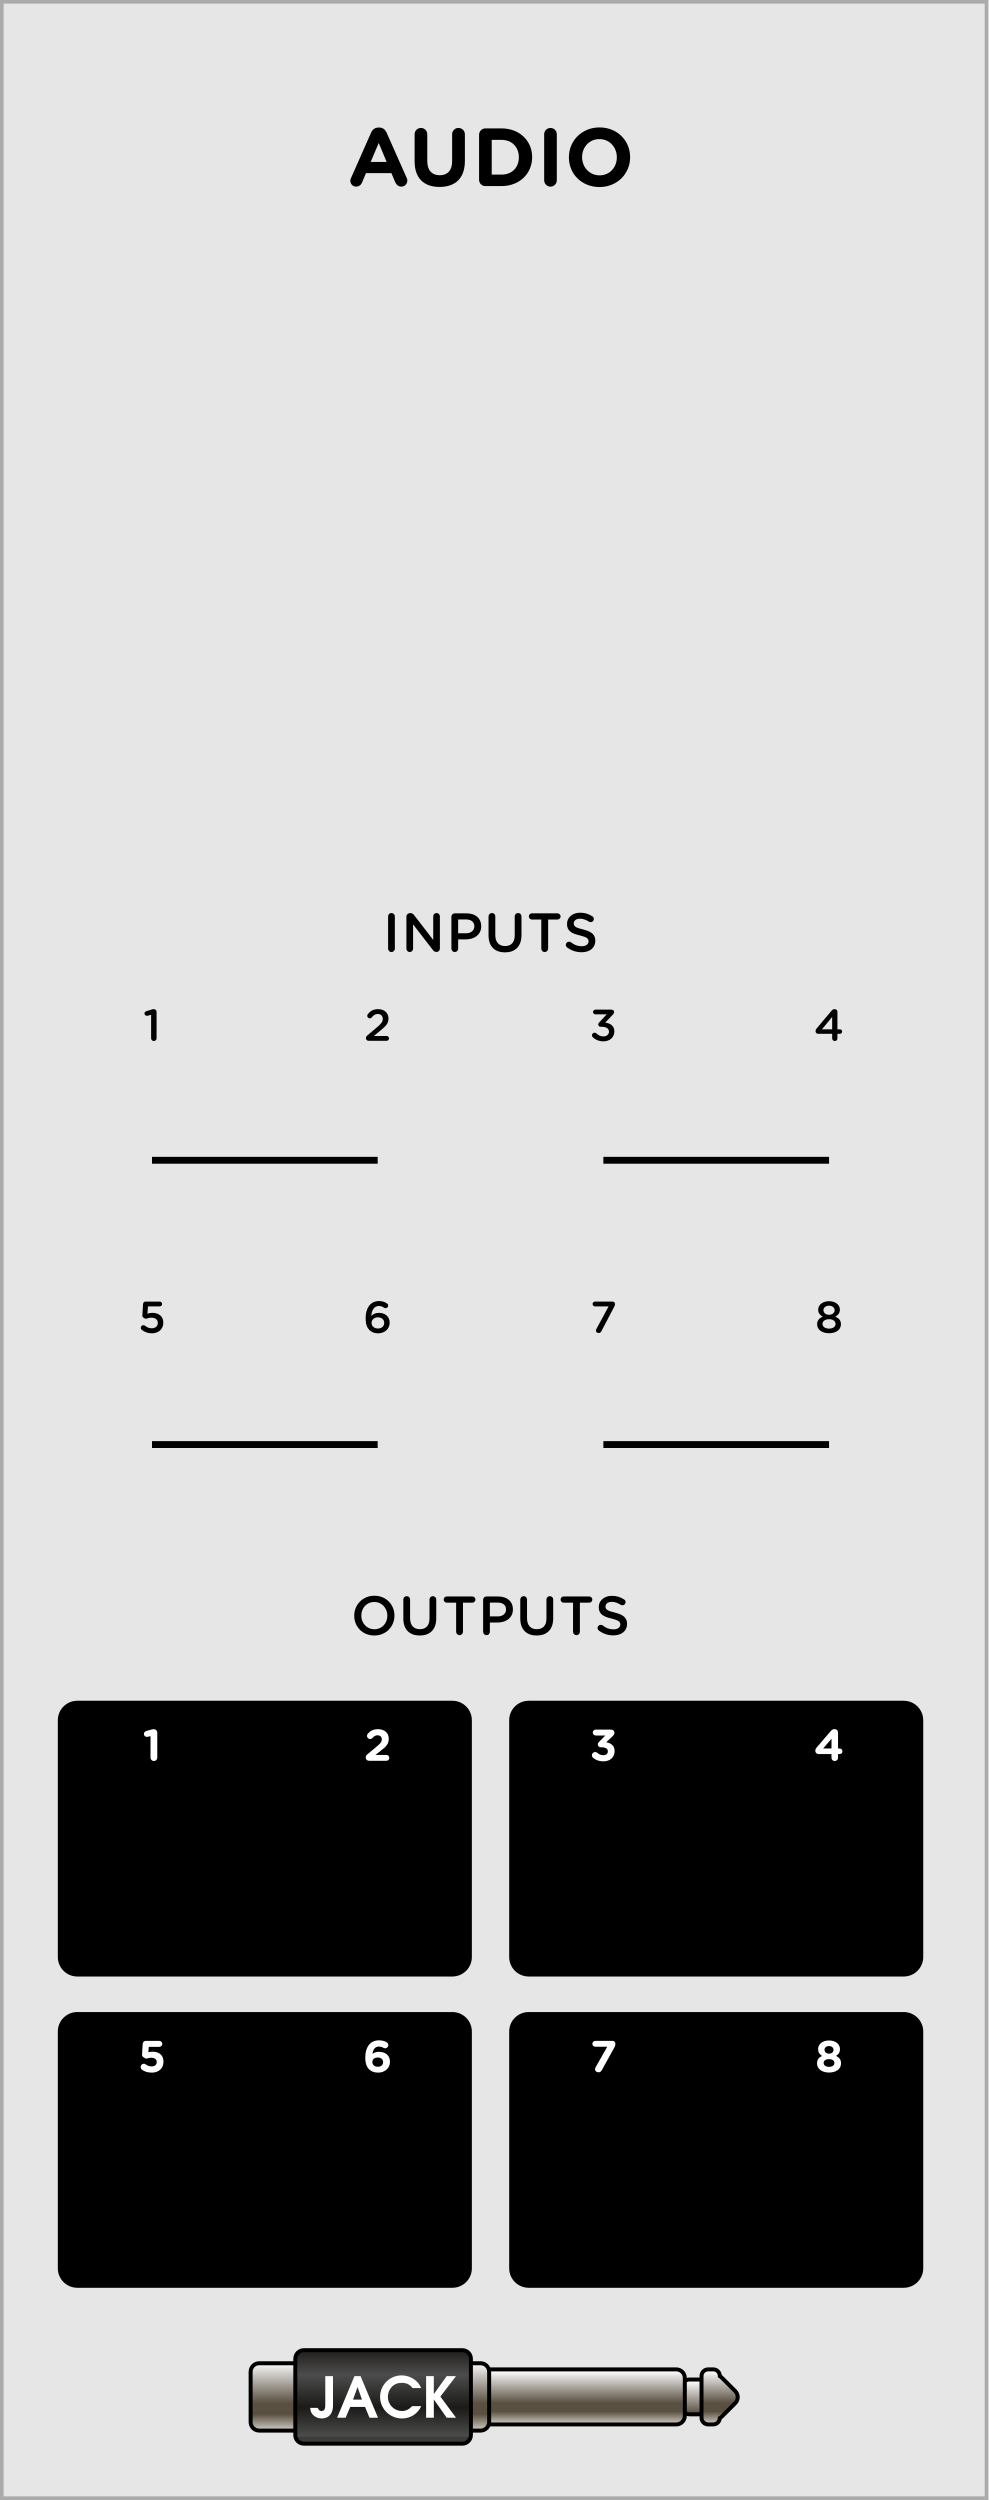
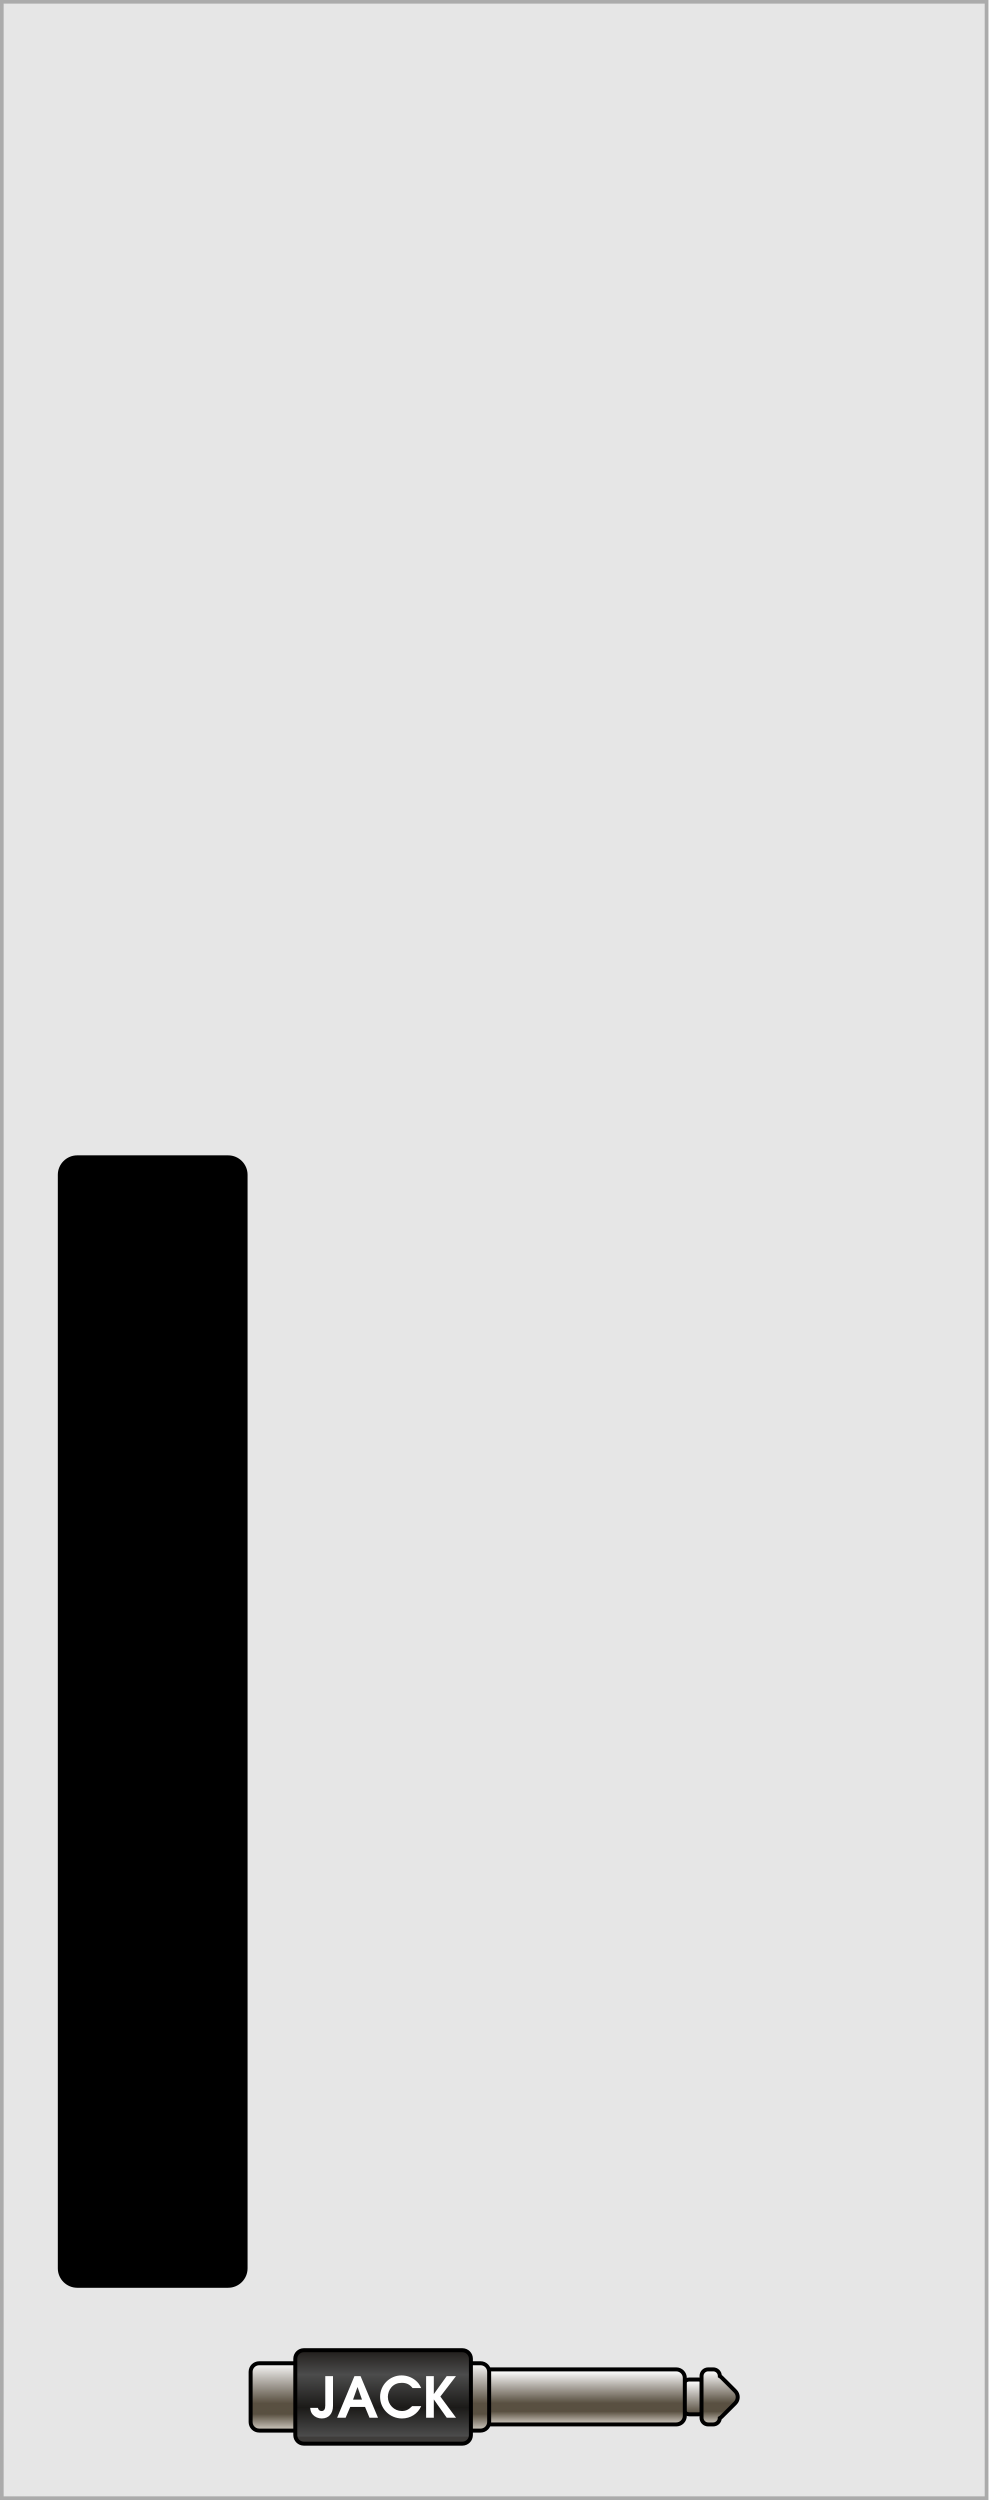
<svg xmlns="http://www.w3.org/2000/svg" xmlns:xlink="http://www.w3.org/1999/xlink" width="50.8mm" height="128.499mm" viewBox="0 0 50.8 128.499" version="1.1" id="svg48736">
  <defs id="defs48730">
    <linearGradient xlink:href="#linearGradient4586" id="linearGradient4594" gradientUnits="userSpaceOnUse" gradientTransform="matrix(0.2050889,0,0,0.2050889,349.7643,6.861772)" x1="90.261" y1="147.479" x2="90.261" y2="160.977" />
    <linearGradient id="linearGradient4586">
      <stop id="stop4576" offset="0" style="stop-color:#ffffff;stop-opacity:1" />
      <stop style="stop-color:#aca7a0;stop-opacity:1;" offset="0.295" id="stop4578" />
      <stop style="stop-color:#595041;stop-opacity:1" offset="0.6" id="stop4580" />
      <stop style="stop-color:#595041;stop-opacity:1" offset="0.754" id="stop4582" />
      <stop id="stop4584" offset="1" style="stop-color:#d6d0c7;stop-opacity:1" />
    </linearGradient>
    <linearGradient xlink:href="#linearGradient4574" id="linearGradient4562" gradientUnits="userSpaceOnUse" gradientTransform="matrix(0.2050889,0,0,0.2050889,347.9595,5.875155)" x1="90.127" y1="146.143" x2="90.127" y2="168.861" />
    <linearGradient id="linearGradient4574">
      <stop id="stop4564" offset="0" style="stop-color:#1a1713;stop-opacity:1" />
      <stop style="stop-color:#4c4c4c;stop-opacity:1" offset="0.313" id="stop4566" />
      <stop style="stop-color:#1b1a18;stop-opacity:1" offset="0.676" id="stop4568" />
      <stop style="stop-color:#4c4c4c;stop-opacity:1" offset="0.992" id="stop4570" />
      <stop id="stop4572" offset="1" style="stop-color:#3f3d3b;stop-opacity:1" />
    </linearGradient>
    <linearGradient xlink:href="#linearGradient4586" id="linearGradient4558" gradientUnits="userSpaceOnUse" x1="90.127" y1="146.834" x2="90.127" y2="164.105" gradientTransform="matrix(0.2050889,0,0,0.2050889,345.6635,6.546628)" />
    <linearGradient xlink:href="#linearGradient4586" id="linearGradient4548" x1="90.261" y1="147.479" x2="90.261" y2="160.977" gradientUnits="userSpaceOnUse" gradientTransform="matrix(0.2050889,0,0,0.2050889,345.7721,6.861809)" />
    <linearGradient xlink:href="#linearGradient4586" id="linearGradient4590" gradientUnits="userSpaceOnUse" gradientTransform="matrix(0.2050889,0,0,0.2050889,349.7292,7.382544)" x1="90.261" y1="147.479" x2="90.261" y2="160.977" />
  </defs>
  <g id="layer1" transform="translate(-339.725,84.74965)" style="display:inline">
    <path id="path40442" d="m 339.819,-84.657 h 50.614 V 43.656 H 339.819 Z m 0,0" style="fill:#e6e6e6;fill-opacity:1;fill-rule:nonzero;stroke:none;stroke-width:0.353" />
    <path id="path40444" d="m 390.525,-84.75 h -50.8 v 128.499 h 50.8 z M 390.339,43.562 H 339.912 V -84.564 h 50.427 z m 0,0" style="fill:#ababab;fill-opacity:1;fill-rule:nonzero;stroke:none;stroke-width:0.353" />
-     <path id="path44500" d="m 370.738,-10.5 h 11.6" style="fill:none;stroke:#000000;stroke-width:0.353;stroke-linecap:butt;stroke-linejoin:miter;stroke-miterlimit:10;stroke-opacity:1" />
-     <path id="path44502" d="m 347.538,-10.5 h 11.599" style="fill:none;stroke:#000000;stroke-width:0.353;stroke-linecap:butt;stroke-linejoin:miter;stroke-miterlimit:10;stroke-opacity:1" />
-     <path id="path44504" d="m 370.738,-25.112 h 11.6" style="fill:none;stroke:#000000;stroke-width:0.353;stroke-linecap:butt;stroke-linejoin:miter;stroke-miterlimit:10;stroke-opacity:1" />
-     <path id="path44506" d="m 347.538,-25.112 h 11.599" style="fill:none;stroke:#000000;stroke-width:0.353;stroke-linecap:butt;stroke-linejoin:miter;stroke-miterlimit:10;stroke-opacity:1" />
-     <path id="path44508" d="m 363.978,19.668 c 0,-0.55 -0.449,-0.999 -0.999,-0.999 h -19.283 c -0.55,0 -0.999,0.449 -0.999,0.999 v 12.174 c 0,0.55 0.449,0.999 0.999,0.999 h 19.283 c 0.55,0 0.999,-0.449 0.999,-0.999 z m 0,0" style="fill:#000000;fill-opacity:1;fill-rule:nonzero;stroke:none;stroke-width:0.353" />
-     <path id="path44510" d="m 387.179,3.669 c 0,-0.551 -0.451,-1 -1,-1 h -19.282 c -0.55,0 -1,0.449 -1,1 V 15.842 c 0,0.55 0.451,1 1,1 h 19.282 c 0.55,0 1,-0.451 1,-1 z m 0,0" style="fill:#000000;fill-opacity:1;fill-rule:nonzero;stroke:none;stroke-width:0.353" />
-     <path id="path44512" d="m 363.978,3.669 c 0,-0.551 -0.449,-1 -0.999,-1 h -19.283 c -0.55,0 -0.999,0.449 -0.999,1 V 15.842 c 0,0.55 0.449,1 0.999,1 h 19.283 c 0.55,0 0.999,-0.451 0.999,-1 z m 0,0" style="fill:#000000;fill-opacity:1;fill-rule:nonzero;stroke:none;stroke-width:0.353" />
-     <path style="fill:#000000;fill-opacity:1;stroke:none;stroke-width:0.353" d="m 357.731,-75.466 c 0,0.171 0.127,0.309 0.298,0.309 0.138,0 0.248,-0.077 0.303,-0.204 l 0.204,-0.491 h 1.306 l 0.198,0.469 c 0.061,0.132 0.16,0.226 0.314,0.226 0.171,0 0.309,-0.143 0.309,-0.314 0,-0.044 -0.011,-0.088 -0.033,-0.132 l -1.036,-2.332 c -0.072,-0.16 -0.198,-0.259 -0.375,-0.259 h -0.039 c -0.176,0 -0.309,0.099 -0.38,0.259 l -1.031,2.332 c -0.022,0.044 -0.039,0.094 -0.039,0.138 z m 1.047,-0.959 0.413,-0.976 0.408,0.976 z m 0,0" id="path48232" />
-     <path style="fill:#000000;fill-opacity:1;stroke:none;stroke-width:0.353" d="m 362.319,-75.141 c 0.794,0 1.301,-0.435 1.301,-1.334 v -1.373 c 0,-0.182 -0.149,-0.325 -0.331,-0.325 -0.182,0 -0.325,0.143 -0.325,0.325 v 1.395 c 0,0.474 -0.243,0.711 -0.639,0.711 -0.397,0 -0.639,-0.248 -0.639,-0.728 v -1.378 c 0,-0.182 -0.143,-0.325 -0.325,-0.325 -0.182,0 -0.325,0.143 -0.325,0.325 v 1.395 c 0,0.871 0.485,1.312 1.284,1.312 z m 0,0" id="path48228" />
-     <path style="fill:#000000;fill-opacity:1;stroke:none;stroke-width:0.353" d="m 364.349,-75.51 c 0,0.182 0.143,0.325 0.325,0.325 h 0.827 c 0.932,0 1.576,-0.65 1.576,-1.483 v -0.005 c 0,-0.838 -0.645,-1.477 -1.576,-1.477 h -0.827 c -0.182,0 -0.325,0.149 -0.325,0.331 z m 0.65,-0.265 v -1.786 h 0.502 c 0.535,0 0.893,0.369 0.893,0.893 v 0.011 c 0,0.524 -0.358,0.882 -0.893,0.882 z m 0,0" id="path48216" />
-     <path style="fill:#000000;fill-opacity:1;stroke:none;stroke-width:0.353" d="m 367.695,-75.488 c 0,0.182 0.143,0.331 0.325,0.331 0.182,0 0.325,-0.149 0.325,-0.331 v -2.359 c 0,-0.182 -0.143,-0.325 -0.325,-0.325 -0.182,0 -0.325,0.143 -0.325,0.325 z m 0,0" id="path48220" />
-     <path style="fill:#000000;fill-opacity:1;stroke:none;stroke-width:0.353" d="m 370.537,-75.136 c 0.915,0 1.576,-0.689 1.576,-1.532 v -0.005 c 0,-0.843 -0.656,-1.527 -1.571,-1.527 -0.915,0 -1.576,0.689 -1.576,1.532 v 0.011 c 0,0.843 0.656,1.521 1.571,1.521 z m 0.005,-0.601 c -0.524,0 -0.898,-0.424 -0.898,-0.932 v -0.005 c 0,-0.507 0.364,-0.926 0.893,-0.926 0.524,0 0.893,0.424 0.893,0.932 v 0.011 c 0,0.507 -0.364,0.921 -0.887,0.921 z m 0,0" id="path48224" />
-     <path id="path44538" d="m 387.179,19.668 c 0,-0.55 -0.451,-0.999 -1,-0.999 h -19.282 c -0.55,0 -1,0.449 -1,0.999 v 12.174 c 0,0.55 0.451,0.999 1,0.999 h 19.282 c 0.55,0 1,-0.449 1,-0.999 z m 0,0" style="fill:#000000;fill-opacity:1;fill-rule:nonzero;stroke:none;stroke-width:0.353" />
-     <path style="fill:#ffffff;fill-opacity:1;stroke:none;stroke-width:0.353" d="m 347.527,21.783 c 0.353,0 0.601,-0.215 0.601,-0.557 v -0.006 c 0,-0.358 -0.248,-0.513 -0.562,-0.513 -0.094,0 -0.149,0.011 -0.215,0.028 l 0.022,-0.276 h 0.54 c 0.083,0 0.154,-0.072 0.154,-0.154 0,-0.083 -0.072,-0.154 -0.154,-0.154 h -0.7 c -0.083,0 -0.149,0.066 -0.154,0.149 l -0.033,0.546 c -0.005,0.061 0.017,0.105 0.066,0.143 0.072,0.05 0.11,0.072 0.16,0.072 0.05,0 0.11,-0.044 0.243,-0.044 0.171,0 0.287,0.083 0.287,0.22 0,0.143 -0.11,0.226 -0.259,0.226 -0.116,0 -0.209,-0.033 -0.309,-0.105 -0.028,-0.022 -0.055,-0.033 -0.094,-0.033 -0.094,0 -0.165,0.077 -0.165,0.171 0,0.061 0.028,0.105 0.066,0.138 0.132,0.088 0.287,0.149 0.507,0.149 z m 0,0" id="path48212" />
-     <path style="fill:#ffffff;fill-opacity:1;stroke:none;stroke-width:0.353" d="m 359.157,21.783 c 0.347,0 0.612,-0.226 0.612,-0.557 v -0.006 c 0,-0.331 -0.243,-0.507 -0.562,-0.507 -0.16,0 -0.254,0.05 -0.336,0.099 0.028,-0.209 0.127,-0.369 0.325,-0.369 0.099,0 0.165,0.022 0.237,0.066 0.028,0.011 0.055,0.022 0.088,0.022 0.088,0 0.165,-0.072 0.165,-0.16 0,-0.072 -0.039,-0.121 -0.094,-0.154 -0.094,-0.055 -0.226,-0.094 -0.386,-0.094 -0.48,0 -0.706,0.38 -0.706,0.876 v 0.005 c 0,0.314 0.077,0.491 0.193,0.606 0.11,0.11 0.254,0.171 0.463,0.171 z m -0.011,-0.303 c -0.176,0 -0.281,-0.105 -0.281,-0.237 v -0.005 c 0,-0.138 0.099,-0.232 0.276,-0.232 0.171,0 0.276,0.099 0.276,0.232 v 0.005 c 0,0.138 -0.099,0.237 -0.27,0.237 z m 0,0" id="path48208" />
-     <path style="fill:#ffffff;fill-opacity:1;stroke:none;stroke-width:0.353" d="m 370.309,21.612 c 0,0.099 0.088,0.154 0.182,0.154 0.072,0 0.121,-0.033 0.171,-0.116 l 0.645,-1.169 c 0.028,-0.055 0.05,-0.121 0.05,-0.171 0,-0.105 -0.061,-0.16 -0.16,-0.16 h -0.871 c -0.088,0 -0.154,0.066 -0.154,0.154 0,0.083 0.066,0.149 0.154,0.149 h 0.612 l -0.595,1.047 c -0.017,0.033 -0.033,0.077 -0.033,0.11 z m 0,0" id="path48204" />
-     <path style="fill:#ffffff;fill-opacity:1;stroke:none;stroke-width:0.353" d="m 382.337,21.778 c 0.358,0 0.617,-0.171 0.617,-0.474 0,-0.193 -0.094,-0.298 -0.259,-0.38 0.127,-0.077 0.204,-0.176 0.204,-0.353 0,-0.248 -0.22,-0.441 -0.562,-0.441 -0.342,0 -0.562,0.193 -0.562,0.441 0,0.176 0.077,0.276 0.204,0.353 -0.171,0.077 -0.259,0.193 -0.259,0.386 v 0.006 c 0,0.281 0.265,0.463 0.617,0.463 z m 0,-0.97 c -0.138,0 -0.232,-0.088 -0.232,-0.198 v -0.006 c 0,-0.099 0.088,-0.187 0.232,-0.187 0.143,0 0.232,0.094 0.232,0.193 0,0.116 -0.094,0.198 -0.232,0.198 z m 0,0.678 c -0.176,0 -0.276,-0.088 -0.276,-0.198 v -0.006 c 0,-0.121 0.116,-0.193 0.276,-0.193 0.16,0 0.276,0.072 0.276,0.193 v 0.006 c 0,0.116 -0.099,0.198 -0.276,0.198 z m 0,0" id="path48200" />
-     <path style="fill:#ffffff;fill-opacity:1;stroke:none;stroke-width:0.353" d="m 347.462,5.596 c 0,0.094 0.077,0.171 0.176,0.171 0.094,0 0.171,-0.077 0.171,-0.171 V 4.301 c 0,-0.094 -0.077,-0.171 -0.171,-0.171 h -0.005 c -0.05,0 -0.099,0.011 -0.165,0.028 l -0.226,0.066 c -0.072,0.022 -0.121,0.083 -0.121,0.154 0,0.083 0.072,0.149 0.154,0.149 0.022,0 0.044,-0.005 0.066,-0.011 l 0.121,-0.028 z m 0,0" id="path48148" />
-     <path style="fill:#ffffff;fill-opacity:1;stroke:none;stroke-width:0.353" d="m 358.523,5.59 c 0,0.105 0.077,0.165 0.187,0.165 h 0.871 c 0.088,0 0.154,-0.066 0.154,-0.149 0,-0.088 -0.066,-0.154 -0.154,-0.154 h -0.557 l 0.259,-0.204 c 0.287,-0.22 0.424,-0.353 0.424,-0.623 v -0.005 c 0,-0.298 -0.22,-0.491 -0.551,-0.491 -0.243,0 -0.397,0.083 -0.524,0.232 -0.028,0.033 -0.044,0.072 -0.044,0.11 0,0.094 0.072,0.165 0.16,0.165 0.055,0 0.099,-0.028 0.121,-0.055 0.088,-0.094 0.16,-0.138 0.265,-0.138 0.121,0 0.215,0.072 0.215,0.209 0,0.132 -0.077,0.22 -0.281,0.386 l -0.452,0.375 c -0.061,0.044 -0.094,0.105 -0.094,0.176 z m 0,0" id="path48144" />
-     <path style="fill:#ffffff;fill-opacity:1;stroke:none;stroke-width:0.353" d="m 370.737,5.783 c 0.358,0 0.579,-0.22 0.579,-0.524 v -0.005 c 0,-0.298 -0.209,-0.413 -0.43,-0.452 l 0.314,-0.298 c 0.066,-0.061 0.105,-0.11 0.105,-0.198 0,-0.094 -0.077,-0.154 -0.176,-0.154 h -0.783 c -0.083,0 -0.154,0.066 -0.154,0.149 0,0.083 0.072,0.154 0.154,0.154 h 0.491 l -0.309,0.314 c -0.055,0.055 -0.077,0.094 -0.077,0.143 0,0.083 0.066,0.149 0.149,0.149 h 0.055 c 0.198,0 0.314,0.077 0.314,0.204 v 0.005 c 0,0.121 -0.094,0.198 -0.226,0.198 -0.127,0 -0.22,-0.044 -0.314,-0.121 -0.028,-0.022 -0.061,-0.044 -0.11,-0.044 -0.094,0 -0.171,0.077 -0.171,0.171 0,0.05 0.028,0.099 0.061,0.127 0.132,0.11 0.303,0.182 0.529,0.182 z m 0,0" id="path48140" />
-     <path style="fill:#ffffff;fill-opacity:1;stroke:none;stroke-width:0.353" d="m 382.464,5.602 c 0,0.094 0.072,0.165 0.165,0.165 0.094,0 0.171,-0.072 0.171,-0.165 V 5.409 h 0.083 c 0.083,0 0.143,-0.061 0.143,-0.143 0,-0.077 -0.061,-0.143 -0.143,-0.143 h -0.083 V 4.295 c 0,-0.094 -0.077,-0.171 -0.171,-0.171 -0.105,0 -0.154,0.044 -0.22,0.121 l -0.695,0.81 c -0.055,0.061 -0.083,0.116 -0.083,0.193 0,0.094 0.077,0.16 0.171,0.16 h 0.661 z m -0.43,-0.48 0.43,-0.502 V 5.122 Z m 0,0" id="path48136" />
-     <path style="fill:#000000;fill-opacity:1;stroke:none;stroke-width:0.353" d="m 358.963,-0.685 c 0.606,0 1.036,-0.463 1.036,-1.02 v -0.005 c 0,-0.557 -0.424,-1.02 -1.031,-1.02 -0.606,0 -1.036,0.469 -1.036,1.025 v 0.005 c 0,0.557 0.424,1.014 1.031,1.014 z m 0.005,-0.32 c -0.391,0 -0.672,-0.32 -0.672,-0.7 v -0.005 c 0,-0.386 0.276,-0.7 0.667,-0.7 0.391,0 0.672,0.32 0.672,0.706 v 0.005 c 0,0.38 -0.276,0.695 -0.667,0.695 z m 0,0" id="path48084" />
-     <path style="fill:#000000;fill-opacity:1;stroke:none;stroke-width:0.353" d="m 361.299,-0.685 c 0.518,0 0.849,-0.298 0.849,-0.887 v -0.965 c 0,-0.094 -0.077,-0.171 -0.171,-0.171 -0.099,0 -0.176,0.077 -0.176,0.171 v 0.981 c 0,0.364 -0.187,0.546 -0.496,0.546 -0.309,0 -0.502,-0.193 -0.502,-0.562 v -0.965 c 0,-0.094 -0.072,-0.171 -0.171,-0.171 -0.099,0 -0.176,0.077 -0.176,0.171 v 0.981 c 0,0.573 0.331,0.871 0.843,0.871 z m 0,0" id="path48076" />
-     <path style="fill:#000000;fill-opacity:1;stroke:none;stroke-width:0.353" d="m 363.17,-0.878 c 0,0.099 0.077,0.176 0.176,0.176 0.094,0 0.176,-0.077 0.176,-0.176 v -1.494 h 0.48 c 0.088,0 0.16,-0.072 0.16,-0.16 0,-0.088 -0.072,-0.16 -0.16,-0.16 h -1.312 c -0.088,0 -0.16,0.072 -0.16,0.16 0,0.088 0.072,0.16 0.16,0.16 h 0.48 z m 0,0" id="path48080" />
-     <path style="fill:#000000;fill-opacity:1;stroke:none;stroke-width:0.353" d="m 364.557,-0.878 c 0,0.099 0.077,0.176 0.176,0.176 0.094,0 0.171,-0.077 0.171,-0.176 v -0.474 h 0.391 c 0.435,0 0.794,-0.232 0.794,-0.678 v -0.005 c 0,-0.397 -0.292,-0.656 -0.755,-0.656 h -0.601 c -0.099,0 -0.176,0.072 -0.176,0.171 z m 0.347,-0.788 v -0.711 h 0.402 c 0.259,0 0.43,0.121 0.43,0.353 v 0.005 c 0,0.204 -0.165,0.353 -0.43,0.353 z m 0,0" id="path48072" />
-     <path style="fill:#000000;fill-opacity:1;stroke:none;stroke-width:0.353" d="m 367.31,-0.685 c 0.518,0 0.849,-0.298 0.849,-0.887 v -0.965 c 0,-0.094 -0.077,-0.171 -0.171,-0.171 -0.099,0 -0.176,0.077 -0.176,0.171 v 0.981 c 0,0.364 -0.187,0.546 -0.496,0.546 -0.309,0 -0.502,-0.193 -0.502,-0.562 v -0.965 c 0,-0.094 -0.072,-0.171 -0.171,-0.171 -0.099,0 -0.176,0.077 -0.176,0.171 v 0.981 c 0,0.573 0.331,0.871 0.843,0.871 z m 0,0" id="path48068" />
-     <path style="fill:#000000;fill-opacity:1;stroke:none;stroke-width:0.353" d="m 369.179,-0.878 c 0,0.099 0.077,0.176 0.176,0.176 0.094,0 0.176,-0.077 0.176,-0.176 v -1.494 h 0.48 c 0.088,0 0.16,-0.072 0.16,-0.16 0,-0.088 -0.072,-0.16 -0.16,-0.16 h -1.312 c -0.088,0 -0.16,0.072 -0.16,0.16 0,0.088 0.072,0.16 0.16,0.16 h 0.48 z m 0,0" id="path48064" />
-     <path style="fill:#000000;fill-opacity:1;stroke:none;stroke-width:0.353" d="m 371.25,-0.691 c 0.413,0 0.706,-0.22 0.706,-0.59 v -0.005 c 0,-0.325 -0.215,-0.474 -0.634,-0.579 -0.38,-0.088 -0.474,-0.16 -0.474,-0.309 v -0.005 c 0,-0.132 0.121,-0.237 0.325,-0.237 0.154,0 0.298,0.055 0.452,0.149 0.028,0.017 0.055,0.028 0.094,0.028 0.088,0 0.16,-0.072 0.16,-0.16 0,-0.066 -0.033,-0.116 -0.077,-0.138 -0.176,-0.121 -0.375,-0.187 -0.623,-0.187 -0.391,0 -0.678,0.237 -0.678,0.573 v 0.005 c 0,0.364 0.237,0.491 0.661,0.59 0.364,0.088 0.446,0.165 0.446,0.303 v 0.005 c 0,0.149 -0.138,0.248 -0.353,0.248 -0.215,0 -0.391,-0.072 -0.551,-0.204 -0.022,-0.017 -0.055,-0.028 -0.105,-0.028 -0.088,0 -0.16,0.072 -0.16,0.16 0,0.055 0.028,0.105 0.066,0.132 0.22,0.165 0.474,0.248 0.744,0.248 z m 0,0" id="path48060" />
-     <path style="fill:#000000;fill-opacity:1;stroke:none;stroke-width:0.353" d="m 347.529,-16.217 c 0.347,0 0.59,-0.22 0.59,-0.546 0,-0.342 -0.248,-0.507 -0.562,-0.507 -0.105,0 -0.176,0.017 -0.254,0.044 l 0.028,-0.375 h 0.601 c 0.066,0 0.127,-0.055 0.127,-0.121 0,-0.072 -0.061,-0.127 -0.127,-0.127 h -0.728 c -0.066,0 -0.121,0.05 -0.127,0.127 l -0.033,0.579 c -0.005,0.05 0.011,0.094 0.055,0.121 0.05,0.039 0.088,0.055 0.132,0.055 0.044,0 0.116,-0.055 0.276,-0.055 0.193,0 0.331,0.099 0.331,0.265 v 0.005 c 0,0.171 -0.132,0.276 -0.314,0.276 -0.127,0 -0.237,-0.044 -0.347,-0.132 -0.022,-0.017 -0.05,-0.028 -0.083,-0.028 -0.072,0 -0.132,0.061 -0.132,0.132 0,0.05 0.022,0.083 0.055,0.11 0.132,0.105 0.298,0.176 0.513,0.176 z m 0,0" id="path48056" />
-     <path style="fill:#000000;fill-opacity:1;stroke:none;stroke-width:0.353" d="m 358.534,-31.385 c 0,0.083 0.066,0.132 0.149,0.132 h 0.91 c 0.072,0 0.127,-0.055 0.127,-0.121 0,-0.072 -0.055,-0.127 -0.127,-0.127 h -0.65 l 0.331,-0.276 c 0.287,-0.232 0.419,-0.369 0.419,-0.623 0,-0.287 -0.215,-0.48 -0.529,-0.48 -0.254,0 -0.402,0.094 -0.535,0.259 -0.017,0.022 -0.028,0.055 -0.028,0.083 0,0.072 0.055,0.132 0.127,0.132 0.044,0 0.077,-0.022 0.099,-0.044 0.099,-0.121 0.187,-0.182 0.314,-0.182 0.149,0 0.259,0.094 0.259,0.254 0,0.143 -0.077,0.248 -0.298,0.43 l -0.496,0.419 c -0.05,0.044 -0.072,0.088 -0.072,0.143 z m 0,0" id="path48040" />
-     <path style="fill:#000000;fill-opacity:1;stroke:none;stroke-width:0.353" d="m 359.159,-16.217 c 0.336,0 0.595,-0.226 0.595,-0.546 v -0.005 c 0,-0.32 -0.248,-0.502 -0.557,-0.502 -0.193,0 -0.303,0.077 -0.386,0.16 0.011,-0.292 0.149,-0.513 0.386,-0.513 0.105,0 0.187,0.033 0.276,0.094 0.022,0.011 0.044,0.017 0.072,0.017 0.072,0 0.132,-0.055 0.132,-0.127 0,-0.061 -0.028,-0.094 -0.072,-0.121 -0.105,-0.072 -0.237,-0.116 -0.397,-0.116 -0.458,0 -0.689,0.38 -0.689,0.871 v 0.005 c 0,0.325 0.072,0.491 0.193,0.612 0.11,0.11 0.248,0.171 0.446,0.171 z m -0.005,-0.248 c -0.198,0 -0.331,-0.121 -0.331,-0.287 0,-0.154 0.127,-0.287 0.325,-0.287 0.198,0 0.325,0.121 0.325,0.281 v 0.005 c 0,0.165 -0.121,0.287 -0.32,0.287 z m 0,0" id="path48036" />
-     <path style="fill:#000000;fill-opacity:1;stroke:none;stroke-width:0.353" d="m 370.74,-31.225 c 0.336,0 0.562,-0.215 0.562,-0.507 v -0.005 c 0,-0.298 -0.226,-0.419 -0.469,-0.452 l 0.375,-0.391 c 0.05,-0.05 0.083,-0.088 0.083,-0.154 0,-0.072 -0.061,-0.121 -0.143,-0.121 h -0.821 c -0.066,0 -0.121,0.055 -0.121,0.121 0,0.066 0.055,0.121 0.121,0.121 h 0.584 l -0.375,0.402 c -0.044,0.044 -0.061,0.077 -0.061,0.116 0,0.066 0.055,0.121 0.121,0.121 h 0.061 c 0.22,0 0.369,0.088 0.369,0.248 v 0.005 c 0,0.143 -0.121,0.243 -0.281,0.243 -0.149,0 -0.265,-0.055 -0.364,-0.154 -0.022,-0.022 -0.055,-0.039 -0.094,-0.039 -0.072,0 -0.138,0.066 -0.138,0.138 0,0.039 0.022,0.077 0.05,0.099 0.127,0.127 0.309,0.209 0.54,0.209 z m 0,0" id="path47996" />
-     <path style="fill:#000000;fill-opacity:1;stroke:none;stroke-width:0.353" d="m 370.355,-16.36 c 0,0.083 0.066,0.127 0.143,0.127 0.061,0 0.105,-0.028 0.138,-0.094 l 0.661,-1.262 c 0.028,-0.044 0.039,-0.094 0.039,-0.132 0,-0.083 -0.05,-0.127 -0.127,-0.127 h -0.898 c -0.072,0 -0.127,0.055 -0.127,0.121 0,0.072 0.055,0.127 0.127,0.127 h 0.695 l -0.623,1.152 c -0.017,0.028 -0.028,0.066 -0.028,0.088 z m 0,0" id="path47992" />
-     <path style="fill:#000000;fill-opacity:1;stroke:none;stroke-width:0.353" d="m 382.498,-31.374 c 0,0.077 0.061,0.132 0.138,0.132 0.077,0 0.132,-0.055 0.132,-0.132 v -0.237 h 0.127 c 0.066,0 0.116,-0.05 0.116,-0.116 0,-0.066 -0.05,-0.116 -0.116,-0.116 h -0.127 v -0.904 c 0,-0.077 -0.061,-0.132 -0.132,-0.132 -0.083,0 -0.127,0.028 -0.176,0.088 l -0.755,0.898 c -0.039,0.044 -0.061,0.094 -0.061,0.149 0,0.077 0.061,0.132 0.138,0.132 h 0.717 z m -0.524,-0.469 0.524,-0.639 v 0.639 z m 0,0" id="path47964" />
-     <path style="fill:#000000;fill-opacity:1;stroke:none;stroke-width:0.353" d="m 359.673,-35.991 c 0,0.099 0.072,0.176 0.171,0.176 0.099,0 0.176,-0.077 0.176,-0.176 v -1.659 c 0,-0.094 -0.077,-0.171 -0.176,-0.171 -0.099,0 -0.171,0.077 -0.171,0.171 z m 0,0" id="path47924" />
-     <path style="fill:#000000;fill-opacity:1;stroke:none;stroke-width:0.353" d="m 360.615,-35.986 c 0,0.094 0.077,0.171 0.171,0.171 0.094,0 0.171,-0.077 0.171,-0.171 v -1.251 l 1.014,1.312 c 0.05,0.061 0.099,0.105 0.182,0.105 h 0.017 c 0.094,0 0.165,-0.077 0.165,-0.171 v -1.659 c 0,-0.094 -0.072,-0.171 -0.171,-0.171 -0.094,0 -0.171,0.077 -0.171,0.171 v 1.213 l -0.987,-1.279 c -0.044,-0.061 -0.094,-0.099 -0.182,-0.099 h -0.033 c -0.099,0 -0.176,0.077 -0.176,0.171 z m 0,0" id="path47920" />
-     <path style="fill:#000000;fill-opacity:1;stroke:none;stroke-width:0.353" d="m 362.927,-35.991 c 0,0.099 0.077,0.176 0.176,0.176 0.094,0 0.171,-0.077 0.171,-0.176 v -0.474 h 0.391 c 0.435,0 0.794,-0.232 0.794,-0.678 v -0.005 c 0,-0.397 -0.292,-0.656 -0.755,-0.656 h -0.601 c -0.099,0 -0.176,0.072 -0.176,0.171 z m 0.347,-0.788 v -0.711 h 0.402 c 0.259,0 0.43,0.121 0.43,0.353 v 0.005 c 0,0.204 -0.165,0.353 -0.43,0.353 z m 0,0" id="path47908" />
-     <path style="fill:#000000;fill-opacity:1;stroke:none;stroke-width:0.353" d="m 365.679,-35.798 c 0.518,0 0.849,-0.298 0.849,-0.887 v -0.965 c 0,-0.094 -0.077,-0.171 -0.171,-0.171 -0.099,0 -0.176,0.077 -0.176,0.171 v 0.981 c 0,0.364 -0.187,0.546 -0.496,0.546 -0.309,0 -0.502,-0.193 -0.502,-0.562 v -0.965 c 0,-0.094 -0.072,-0.171 -0.171,-0.171 -0.099,0 -0.176,0.077 -0.176,0.171 v 0.981 c 0,0.573 0.331,0.871 0.843,0.871 z m 0,0" id="path47912" />
-     <path style="fill:#000000;fill-opacity:1;stroke:none;stroke-width:0.353" d="m 367.547,-35.991 c 0,0.099 0.077,0.176 0.176,0.176 0.094,0 0.176,-0.077 0.176,-0.176 v -1.494 h 0.48 c 0.088,0 0.16,-0.072 0.16,-0.16 0,-0.088 -0.072,-0.16 -0.16,-0.16 h -1.312 c -0.088,0 -0.16,0.072 -0.16,0.16 0,0.088 0.072,0.16 0.16,0.16 h 0.48 z m 0,0" id="path47916" />
-     <path style="fill:#000000;fill-opacity:1;stroke:none;stroke-width:0.353" d="m 369.618,-35.804 c 0.413,0 0.706,-0.22 0.706,-0.59 v -0.005 c 0,-0.325 -0.215,-0.474 -0.634,-0.579 -0.38,-0.088 -0.474,-0.16 -0.474,-0.309 v -0.005 c 0,-0.132 0.121,-0.237 0.325,-0.237 0.154,0 0.298,0.055 0.452,0.149 0.028,0.017 0.055,0.028 0.094,0.028 0.088,0 0.16,-0.072 0.16,-0.16 0,-0.066 -0.033,-0.116 -0.077,-0.138 -0.176,-0.121 -0.375,-0.187 -0.623,-0.187 -0.391,0 -0.678,0.237 -0.678,0.573 v 0.005 c 0,0.364 0.237,0.491 0.661,0.59 0.364,0.088 0.446,0.165 0.446,0.303 v 0.005 c 0,0.149 -0.138,0.248 -0.353,0.248 -0.215,0 -0.391,-0.072 -0.551,-0.204 -0.022,-0.017 -0.055,-0.028 -0.105,-0.028 -0.088,0 -0.16,0.072 -0.16,0.16 0,0.055 0.028,0.105 0.066,0.132 0.22,0.165 0.474,0.248 0.744,0.248 z m 0,0" id="path47904" />
-     <path style="fill:#000000;fill-opacity:1;stroke:none;stroke-width:0.353" d="m 347.492,-31.38 c 0,0.077 0.066,0.138 0.138,0.138 0.083,0 0.143,-0.061 0.143,-0.138 v -1.362 c 0,-0.077 -0.061,-0.138 -0.143,-0.138 -0.044,0 -0.083,0.011 -0.138,0.028 l -0.243,0.077 c -0.061,0.017 -0.099,0.061 -0.099,0.121 0,0.061 0.061,0.116 0.127,0.116 0.011,0 0.033,0 0.05,-0.005 l 0.165,-0.05 z m 0,0" id="path47900" />
+     <path id="path44508" d="m 352.45,-24.366 c 0,-0.55 -0.449,-0.999 -0.999,-0.999 l -7.755,0 c -0.55,0 -0.999,0.449 -0.999,0.999 V 31.842 c 0,0.55 0.449,0.999 0.999,0.999 h 7.755 c 0.55,0 0.999,-0.449 0.999,-0.999 z" style="fill:#000000;fill-opacity:1;fill-rule:nonzero;stroke:none;stroke-width:0.353" />
    <path style="fill:#ffd714;fill-opacity:1;stroke:none;stroke-width:0.353" d="" id="path47866" />
    <path style="fill:#ffd714;fill-opacity:1;stroke:none;stroke-width:0.353" d="" id="path47814" />
    <path style="fill:#ffd714;fill-opacity:1;stroke:none;stroke-width:0.353" d="" id="path47770" />
    <path style="fill:#ffd714;fill-opacity:1;stroke:none;stroke-width:0.353" d="" id="path47726" />
    <path style="fill:#ffd714;fill-opacity:1;stroke:none;stroke-width:0.353" d="" id="path47690" />
    <path style="fill:#ffd714;fill-opacity:1;stroke:none;stroke-width:0.353" d="" id="path47662" />
    <path style="fill:#ffd714;fill-opacity:1;stroke:none;stroke-width:0.353" d="" id="path47630" />
-     <path style="fill:#000000;fill-opacity:1;stroke:none;stroke-width:0.353" d="m 382.337,-16.222 c 0.353,0 0.612,-0.176 0.612,-0.463 v -0.005 c 0,-0.193 -0.11,-0.303 -0.287,-0.386 0.132,-0.072 0.232,-0.176 0.232,-0.358 v -0.005 c 0,-0.248 -0.237,-0.43 -0.557,-0.43 -0.32,0 -0.557,0.187 -0.557,0.43 v 0.005 c 0,0.182 0.099,0.287 0.232,0.358 -0.176,0.077 -0.287,0.198 -0.287,0.391 v 0.005 c 0,0.276 0.259,0.458 0.612,0.458 z m 0,-0.948 c -0.165,0 -0.287,-0.099 -0.287,-0.237 v -0.005 c 0,-0.121 0.116,-0.226 0.287,-0.226 0.171,0 0.287,0.105 0.287,0.226 v 0.005 c 0,0.138 -0.121,0.237 -0.287,0.237 z m 0,0.711 c -0.209,0 -0.336,-0.11 -0.336,-0.237 v -0.005 c 0,-0.149 0.149,-0.243 0.336,-0.243 0.193,0 0.336,0.094 0.336,0.243 v 0.005 c 0,0.132 -0.127,0.237 -0.336,0.237 z m 0,0" id="path47574" />
    <rect ry="0.341" style="fill:url(#linearGradient4590);fill-opacity:1;stroke:#000000;stroke-width:0.205;stroke-miterlimit:4;stroke-dasharray:none;stroke-opacity:1" y="37.557" x="374.816" height="1.788" width="1.161" id="rect4588" />
    <rect id="rect21" width="10.397" height="2.829" x="364.527" y="37.036" style="fill:url(#linearGradient4548);fill-opacity:1;stroke:#000000;stroke-width:0.205;stroke-miterlimit:4;stroke-dasharray:none;stroke-opacity:1" ry="0.439" />
    <rect ry="0.439" style="fill:url(#linearGradient4558);fill-opacity:1;stroke:#000000;stroke-width:0.205;stroke-miterlimit:4;stroke-dasharray:none;stroke-opacity:1" y="36.721" x="352.607" height="3.46" width="12.26" id="rect4556" />
    <rect id="rect4560" width="9.026" height="4.803" x="354.903" y="36.05" style="fill:url(#linearGradient4562);fill-opacity:1;stroke:#000000;stroke-width:0.205;stroke-miterlimit:4;stroke-dasharray:none;stroke-opacity:1" ry="0.439" />
    <path style="fill:url(#linearGradient4594);fill-opacity:1;stroke:#000000;stroke-width:0.205;stroke-miterlimit:4;stroke-dasharray:none;stroke-opacity:1" d="m 376.124,37.036 c -0.189,0 -0.341,0.152 -0.341,0.341 v 2.147 c 0,0.189 0.152,0.341 0.341,0.341 h 0.259 c 0.183,0 0.332,-0.143 0.34,-0.324 0.034,-0.019 0.065,-0.043 0.094,-0.071 l 0.698,-0.698 c 0.172,-0.172 0.172,-0.448 0,-0.62 l -0.698,-0.698 c -0.028,-0.028 -0.06,-0.052 -0.093,-0.071 v -0.007 c 0,-0.189 -0.152,-0.341 -0.341,-0.341 z" id="rect4592" />
    <path id="path4970" style="font-style:normal;font-variant:normal;font-weight:600;font-stretch:normal;font-size:2.894px;line-height:1.25;font-family:'URW Gothic L';-inkscape-font-specification:'URW Gothic L Semi-Bold';letter-spacing:0px;word-spacing:0px;fill:#ffffff;fill-opacity:1;stroke:none;stroke-width:0.054" d="m 356.444,37.382 v 1.514 c 0,0.188 -0.064,0.281 -0.191,0.281 -0.098,0 -0.162,-0.055 -0.188,-0.162 h -0.396 c 0.017,0.168 0.049,0.255 0.136,0.35 0.11,0.122 0.278,0.194 0.457,0.194 0.359,0 0.579,-0.249 0.579,-0.651 v -1.525 z" />
    <path id="path4972" style="font-style:normal;font-variant:normal;font-weight:600;font-stretch:normal;font-size:2.894px;line-height:1.25;font-family:'URW Gothic L';-inkscape-font-specification:'URW Gothic L Semi-Bold';letter-spacing:0px;word-spacing:0px;fill:#ffffff;fill-opacity:1;stroke:none;stroke-width:0.054" d="m 357.053,39.52 h 0.437 l 0.237,-0.553 h 0.761 l 0.229,0.553 h 0.437 l -0.897,-2.139 h -0.313 z m 0.819,-0.932 0.229,-0.648 0.229,0.648 z" />
    <path id="path4974" style="font-style:normal;font-variant:normal;font-weight:600;font-stretch:normal;font-size:2.894px;line-height:1.25;font-family:'URW Gothic L';-inkscape-font-specification:'URW Gothic L Semi-Bold';letter-spacing:0px;word-spacing:0px;fill:#ffffff;fill-opacity:1;stroke:none;stroke-width:0.054" d="m 360.909,38.924 c -0.174,0.182 -0.324,0.252 -0.53,0.252 -0.394,0 -0.718,-0.33 -0.718,-0.729 0,-0.174 0.067,-0.359 0.177,-0.486 0.13,-0.153 0.315,-0.234 0.532,-0.234 0.249,0 0.417,0.081 0.561,0.269 h 0.443 c -0.084,-0.185 -0.159,-0.287 -0.304,-0.405 -0.197,-0.159 -0.449,-0.246 -0.709,-0.246 -0.605,0 -1.1,0.495 -1.1,1.1 0,0.616 0.501,1.114 1.126,1.114 0.437,0 0.819,-0.243 0.987,-0.634 z" />
    <path id="path4976" style="font-style:normal;font-variant:normal;font-weight:600;font-stretch:normal;font-size:2.894px;line-height:1.25;font-family:'URW Gothic L';-inkscape-font-specification:'URW Gothic L Semi-Bold';letter-spacing:0px;word-spacing:0px;fill:#ffffff;fill-opacity:1;stroke:none;stroke-width:0.054" d="m 361.627,39.52 h 0.396 v -0.941 l 0.663,0.941 h 0.478 l -0.805,-1.088 0.805,-1.051 h -0.478 l -0.663,0.923 v -0.923 h -0.396 z" />
  </g>
  <g id="layer6" style="display:none">
    <rect style="opacity:1;vector-effect:none;fill:#ff00ff;fill-opacity:0.502;fill-rule:evenodd;stroke:none;stroke-width:0.044;stroke-linecap:round;stroke-linejoin:miter;stroke-miterlimit:4;stroke-dasharray:none;stroke-dashoffset:0;stroke-opacity:1;paint-order:normal" id="rect49271" width="2.176" height="2.177" x="12.525" y="54.577" />
    <rect y="54.577" x="35.726" height="2.177" width="2.176" id="rect49816" style="opacity:1;vector-effect:none;fill:#ff00ff;fill-opacity:0.502;fill-rule:evenodd;stroke:none;stroke-width:0.044;stroke-linecap:round;stroke-linejoin:miter;stroke-miterlimit:4;stroke-dasharray:none;stroke-dashoffset:0;stroke-opacity:1;paint-order:normal" />
    <rect style="opacity:1;vector-effect:none;fill:#ff00ff;fill-opacity:0.502;fill-rule:evenodd;stroke:none;stroke-width:0.044;stroke-linecap:round;stroke-linejoin:miter;stroke-miterlimit:4;stroke-dasharray:none;stroke-dashoffset:0;stroke-opacity:1;paint-order:normal" id="rect49818" width="2.176" height="2.177" x="12.525" y="69.158" />
    <rect y="69.158" x="35.726" height="2.177" width="2.176" id="rect49820" style="opacity:1;vector-effect:none;fill:#ff00ff;fill-opacity:0.502;fill-rule:evenodd;stroke:none;stroke-width:0.044;stroke-linecap:round;stroke-linejoin:miter;stroke-miterlimit:4;stroke-dasharray:none;stroke-dashoffset:0;stroke-opacity:1;paint-order:normal" />
    <rect style="opacity:1;vector-effect:none;fill:#ff00ff;fill-opacity:0.502;fill-rule:evenodd;stroke:none;stroke-width:0.044;stroke-linecap:round;stroke-linejoin:miter;stroke-miterlimit:4;stroke-dasharray:none;stroke-dashoffset:0;stroke-opacity:1;paint-order:normal" id="rect49822" width="2.176" height="2.177" x="12.525" y="91.148" />
    <rect y="91.148" x="35.726" height="2.177" width="2.176" id="rect49824" style="opacity:1;vector-effect:none;fill:#ff00ff;fill-opacity:0.502;fill-rule:evenodd;stroke:none;stroke-width:0.044;stroke-linecap:round;stroke-linejoin:miter;stroke-miterlimit:4;stroke-dasharray:none;stroke-dashoffset:0;stroke-opacity:1;paint-order:normal" />
    <rect style="opacity:1;vector-effect:none;fill:#ff00ff;fill-opacity:0.502;fill-rule:evenodd;stroke:none;stroke-width:0.044;stroke-linecap:round;stroke-linejoin:miter;stroke-miterlimit:4;stroke-dasharray:none;stroke-dashoffset:0;stroke-opacity:1;paint-order:normal" id="rect49826" width="2.176" height="2.177" x="12.525" y="107.17" />
    <rect y="107.17" x="35.726" height="2.177" width="2.176" id="rect49828" style="opacity:1;vector-effect:none;fill:#ff00ff;fill-opacity:0.502;fill-rule:evenodd;stroke:none;stroke-width:0.044;stroke-linecap:round;stroke-linejoin:miter;stroke-miterlimit:4;stroke-dasharray:none;stroke-dashoffset:0;stroke-opacity:1;paint-order:normal" />
    <rect y="14.837" x="3.212" height="28" width="44.001" id="rect50704" style="opacity:1;vector-effect:none;fill:#ffff00;fill-opacity:0.502;fill-rule:evenodd;stroke:none;stroke-width:0.706;stroke-linecap:round;stroke-linejoin:miter;stroke-miterlimit:4;stroke-dasharray:none;stroke-dashoffset:0;stroke-opacity:1;paint-order:normal" />
    <rect y="55.531" x="3.707" height="8.212" width="8.212" id="rect50717" style="opacity:1;vector-effect:none;fill:#00ff00;fill-opacity:0.502;fill-rule:evenodd;stroke:none;stroke-width:0.165;stroke-linecap:round;stroke-linejoin:miter;stroke-miterlimit:4;stroke-dasharray:none;stroke-dashoffset:0;stroke-opacity:1;paint-order:normal" />
    <rect style="opacity:1;vector-effect:none;fill:#00ff00;fill-opacity:0.502;fill-rule:evenodd;stroke:none;stroke-width:0.165;stroke-linecap:round;stroke-linejoin:miter;stroke-miterlimit:4;stroke-dasharray:none;stroke-dashoffset:0;stroke-opacity:1;paint-order:normal" id="rect50719" width="8.212" height="8.212" x="15.307" y="55.531" />
    <rect style="opacity:1;vector-effect:none;fill:#00ff00;fill-opacity:0.502;fill-rule:evenodd;stroke:none;stroke-width:0.165;stroke-linecap:round;stroke-linejoin:miter;stroke-miterlimit:4;stroke-dasharray:none;stroke-dashoffset:0;stroke-opacity:1;paint-order:normal" id="rect50721" width="8.212" height="8.212" x="26.906" y="55.531" />
    <rect y="55.531" x="38.507" height="8.212" width="8.212" id="rect50723" style="opacity:1;vector-effect:none;fill:#00ff00;fill-opacity:0.502;fill-rule:evenodd;stroke:none;stroke-width:0.165;stroke-linecap:round;stroke-linejoin:miter;stroke-miterlimit:4;stroke-dasharray:none;stroke-dashoffset:0;stroke-opacity:1;paint-order:normal" />
    <rect style="opacity:1;vector-effect:none;fill:#00ff00;fill-opacity:0.502;fill-rule:evenodd;stroke:none;stroke-width:0.165;stroke-linecap:round;stroke-linejoin:miter;stroke-miterlimit:4;stroke-dasharray:none;stroke-dashoffset:0;stroke-opacity:1;paint-order:normal" id="rect50733" width="8.212" height="8.212" x="3.707" y="70.145" />
    <rect y="70.145" x="15.307" height="8.212" width="8.212" id="rect50735" style="opacity:1;vector-effect:none;fill:#00ff00;fill-opacity:0.502;fill-rule:evenodd;stroke:none;stroke-width:0.165;stroke-linecap:round;stroke-linejoin:miter;stroke-miterlimit:4;stroke-dasharray:none;stroke-dashoffset:0;stroke-opacity:1;paint-order:normal" />
    <rect y="70.145" x="26.906" height="8.212" width="8.212" id="rect50737" style="opacity:1;vector-effect:none;fill:#00ff00;fill-opacity:0.502;fill-rule:evenodd;stroke:none;stroke-width:0.165;stroke-linecap:round;stroke-linejoin:miter;stroke-miterlimit:4;stroke-dasharray:none;stroke-dashoffset:0;stroke-opacity:1;paint-order:normal" />
    <rect style="opacity:1;vector-effect:none;fill:#00ff00;fill-opacity:0.502;fill-rule:evenodd;stroke:none;stroke-width:0.165;stroke-linecap:round;stroke-linejoin:miter;stroke-miterlimit:4;stroke-dasharray:none;stroke-dashoffset:0;stroke-opacity:1;paint-order:normal" id="rect50739" width="8.212" height="8.212" x="38.507" y="70.145" />
    <rect y="92.144" x="3.707" height="8.212" width="8.212" id="rect50741" style="opacity:1;vector-effect:none;fill:#0000ff;fill-opacity:0.502;fill-rule:evenodd;stroke:none;stroke-width:0.165;stroke-linecap:round;stroke-linejoin:miter;stroke-miterlimit:4;stroke-dasharray:none;stroke-dashoffset:0;stroke-opacity:1;paint-order:normal" />
    <rect style="opacity:1;vector-effect:none;fill:#0000ff;fill-opacity:0.502;fill-rule:evenodd;stroke:none;stroke-width:0.165;stroke-linecap:round;stroke-linejoin:miter;stroke-miterlimit:4;stroke-dasharray:none;stroke-dashoffset:0;stroke-opacity:1;paint-order:normal" id="rect50743" width="8.212" height="8.212" x="15.307" y="92.144" />
    <rect style="opacity:1;vector-effect:none;fill:#0000ff;fill-opacity:0.502;fill-rule:evenodd;stroke:none;stroke-width:0.165;stroke-linecap:round;stroke-linejoin:miter;stroke-miterlimit:4;stroke-dasharray:none;stroke-dashoffset:0;stroke-opacity:1;paint-order:normal" id="rect50745" width="8.212" height="8.212" x="26.906" y="92.144" />
    <rect y="92.144" x="38.507" height="8.212" width="8.212" id="rect50747" style="opacity:1;vector-effect:none;fill:#0000ff;fill-opacity:0.502;fill-rule:evenodd;stroke:none;stroke-width:0.165;stroke-linecap:round;stroke-linejoin:miter;stroke-miterlimit:4;stroke-dasharray:none;stroke-dashoffset:0;stroke-opacity:1;paint-order:normal" />
    <rect style="opacity:1;vector-effect:none;fill:#0000ff;fill-opacity:0.502;fill-rule:evenodd;stroke:none;stroke-width:0.165;stroke-linecap:round;stroke-linejoin:miter;stroke-miterlimit:4;stroke-dasharray:none;stroke-dashoffset:0;stroke-opacity:1;paint-order:normal" id="rect50749" width="8.212" height="8.212" x="3.707" y="108.144" />
    <rect y="108.144" x="15.307" height="8.212" width="8.212" id="rect50751" style="opacity:1;vector-effect:none;fill:#0000ff;fill-opacity:0.502;fill-rule:evenodd;stroke:none;stroke-width:0.165;stroke-linecap:round;stroke-linejoin:miter;stroke-miterlimit:4;stroke-dasharray:none;stroke-dashoffset:0;stroke-opacity:1;paint-order:normal" />
    <rect y="108.144" x="26.906" height="8.212" width="8.212" id="rect50753" style="opacity:1;vector-effect:none;fill:#0000ff;fill-opacity:0.502;fill-rule:evenodd;stroke:none;stroke-width:0.165;stroke-linecap:round;stroke-linejoin:miter;stroke-miterlimit:4;stroke-dasharray:none;stroke-dashoffset:0;stroke-opacity:1;paint-order:normal" />
    <rect style="opacity:1;vector-effect:none;fill:#0000ff;fill-opacity:0.502;fill-rule:evenodd;stroke:none;stroke-width:0.165;stroke-linecap:round;stroke-linejoin:miter;stroke-miterlimit:4;stroke-dasharray:none;stroke-dashoffset:0;stroke-opacity:1;paint-order:normal" id="rect50755" width="8.212" height="8.212" x="38.507" y="108.144" />
  </g>
</svg>
